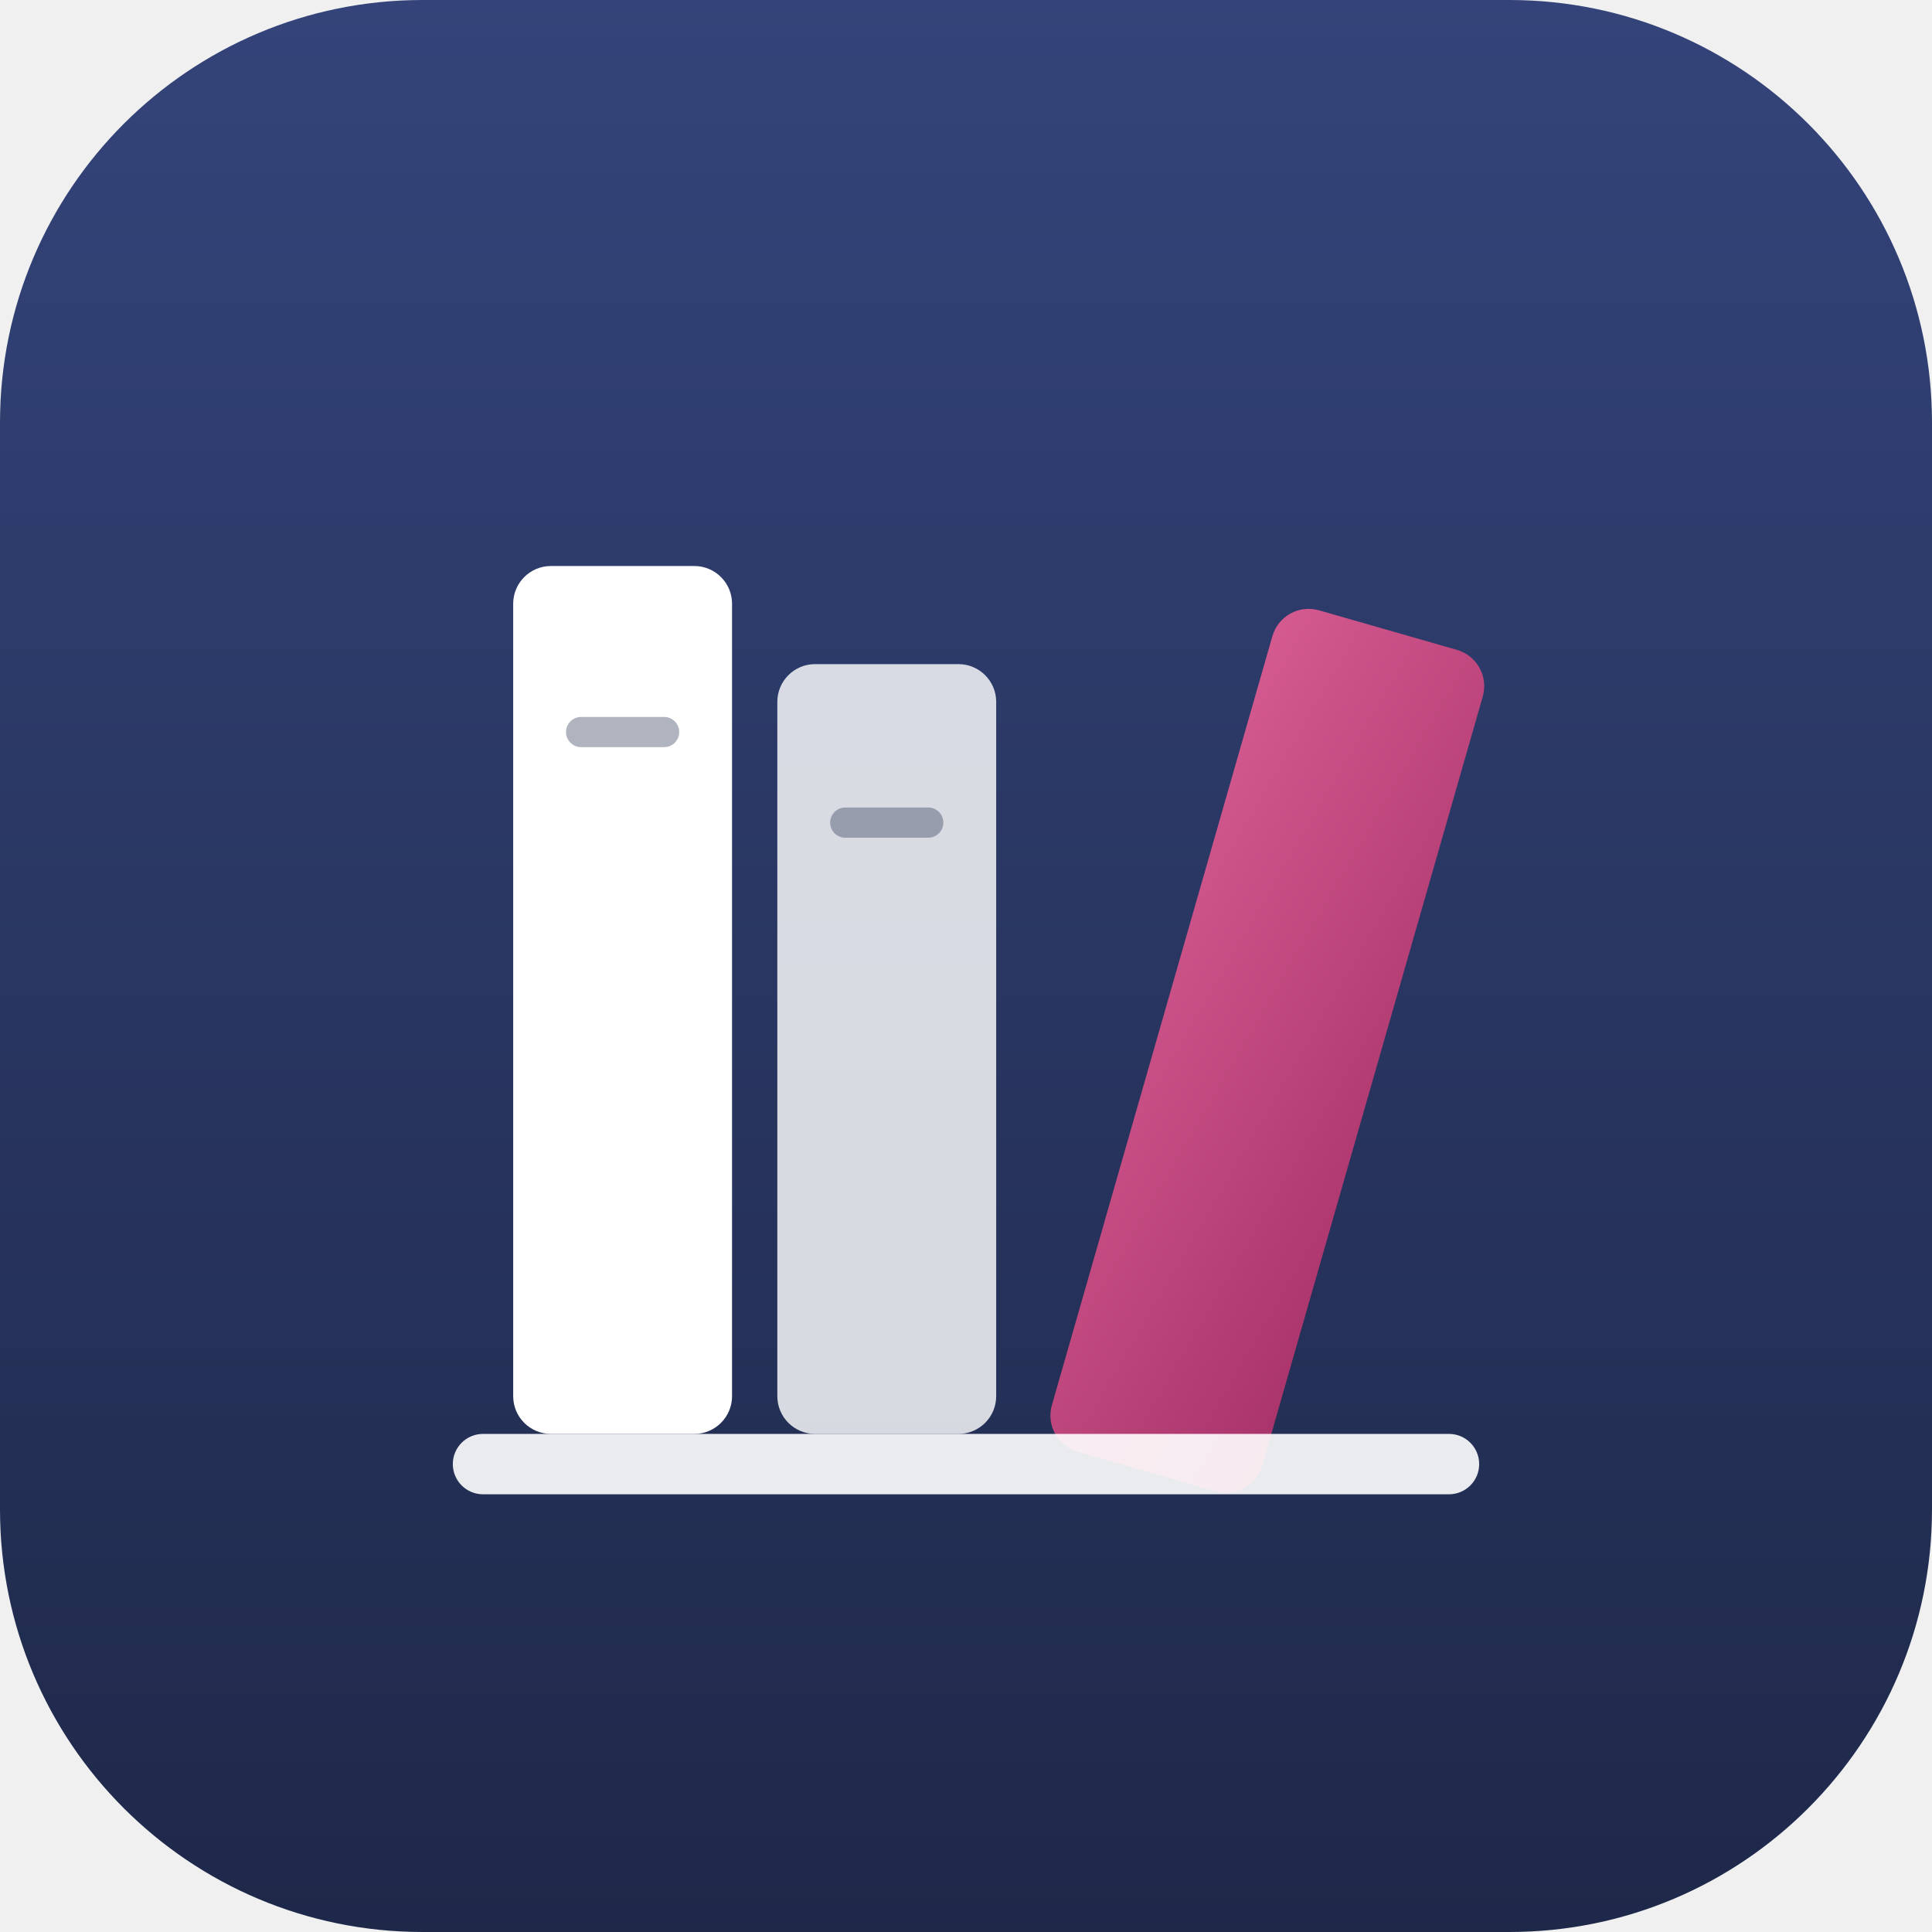
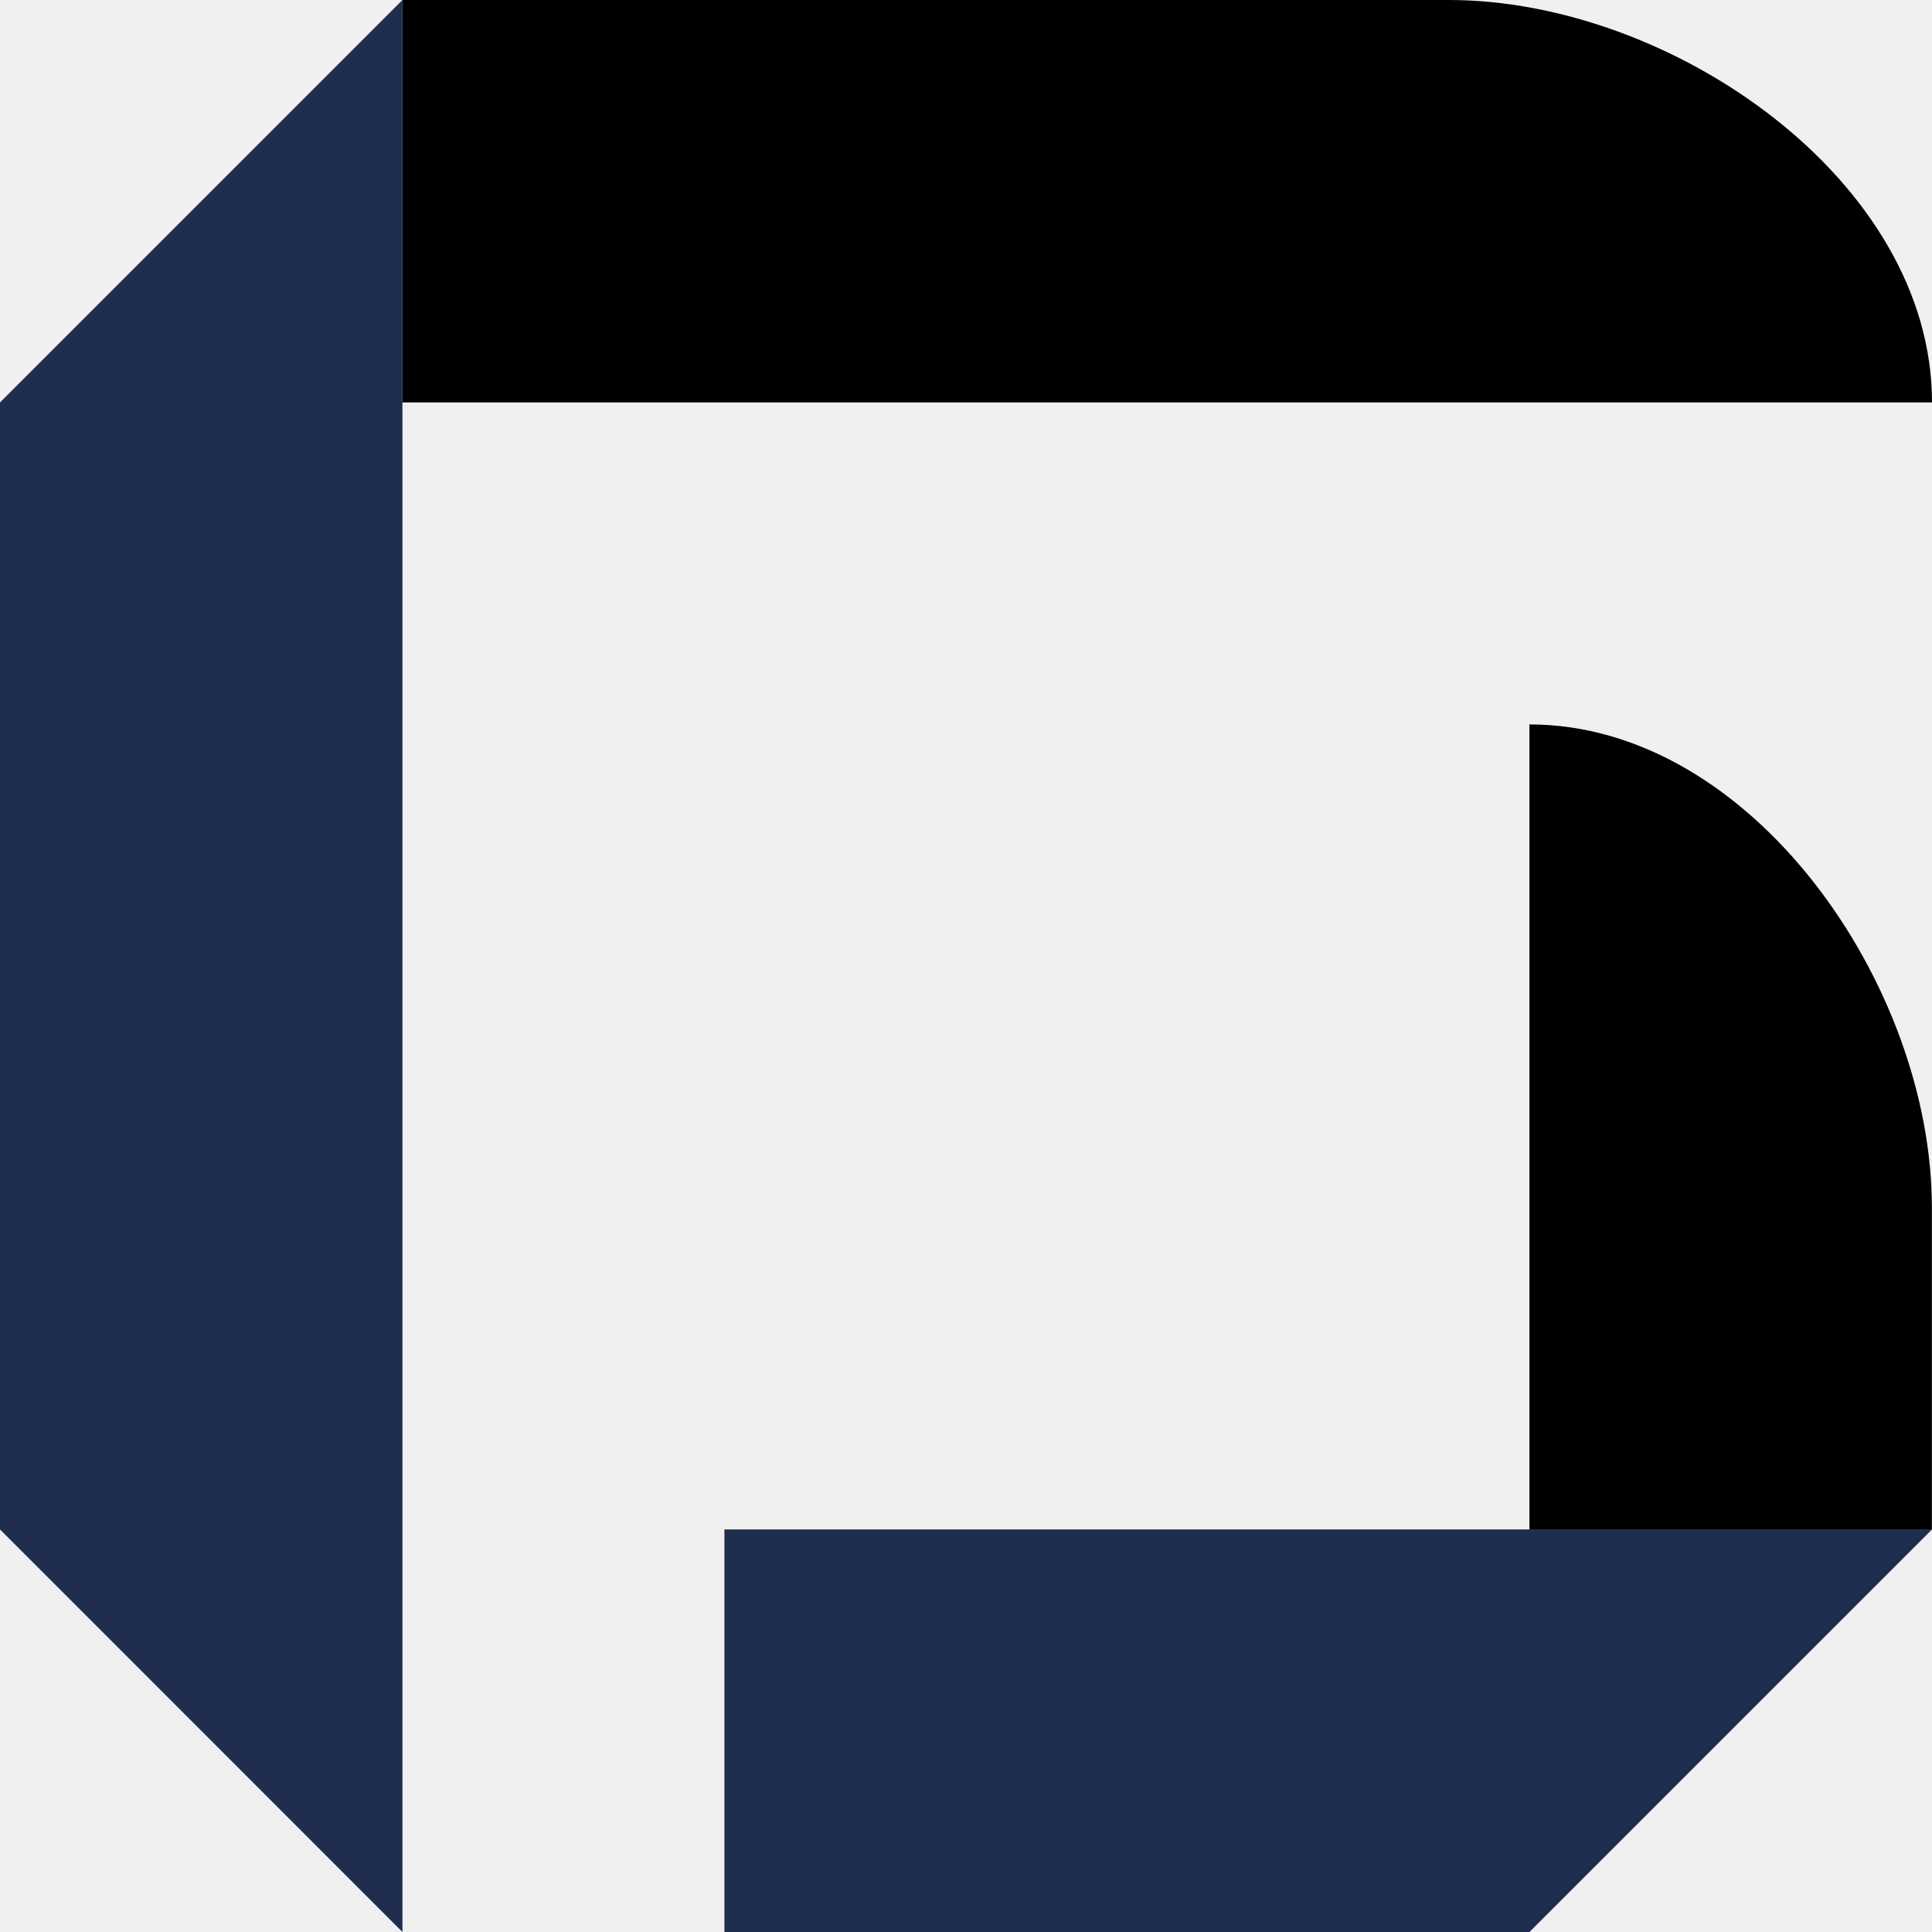
- <svg xmlns="http://www.w3.org/2000/svg" viewBox="0 0 512 512">
+ <svg xmlns="http://www.w3.org/2000/svg" viewBox="0 0 156.31 156.31">
+   <style>.i{fill:#1f2d4f}@media (prefers-color-scheme:dark){.i{fill:#fff}.s{stop-color:oklch(0.6 0.153 345)}.h{stop-color:oklch(0.75 0.148 345)}}</style>
+   <g class="i">
+     <polygon points="32.56 0 32.56 156.31 0 123.74 0 32.56 32.56 0" />
+     <polygon points="156.31 123.74 58.61 123.74 58.61 156.31 123.74 156.31 156.31 123.74" />
+   </g>
  <defs>
-     <linearGradient id="g" x1="0" y1="0" x2="0" y2="1">
-       <stop offset="0" stop-color="#34447A" />
-       <stop offset="1" stop-color="#1E2849" />
+     <linearGradient id="o" gradientUnits="userSpaceOnUse" x1="32.56" y1="0" x2="156.31" y2="0">
+       <stop offset="0" class="s" stop-color="oklch(0.52 0.136 345)" />
+       <stop offset=".32" class="h" stop-color="oklch(0.6 0.153 345)" />
    </linearGradient>
-     <linearGradient id="m" x1="0" y1="0" x2="1" y2="1">
-       <stop offset="0" stop-color="#D45A8F" />
-       <stop offset="1" stop-color="#A8336A" />
+     <linearGradient id="r" gradientUnits="userSpaceOnUse" x1="0" y1="123.74" x2="0" y2="58.61">
+       <stop offset="0" class="s" stop-color="oklch(0.52 0.136 345)" />
+       <stop offset=".45" class="h" stop-color="oklch(0.6 0.153 345)" />
    </linearGradient>
  </defs>
-   <rect width="512" height="512" rx="112" fill="url(#g)" />
-   <rect x="136" y="150" width="58" height="230" rx="10" fill="#fff" />
-   <rect x="206" y="176" width="58" height="204" rx="10" fill="#fff" opacity=".82" />
-   <rect x="276" y="150" width="58" height="232" rx="10" fill="url(#m)" transform="rotate(16 276 382)" />
-   <rect x="120" y="380" width="272" height="16" rx="8" fill="#fff" opacity=".9" />
-   <rect x="150" y="190" width="30" height="8" rx="4" fill="#1E2849" opacity=".35" />
-   <rect x="220" y="214" width="30" height="8" rx="4" fill="#1E2849" opacity=".35" />
+   <g fill="url(#o)">
+     <path d="M156.31,32.56H32.56V0h84.67c17.98,0,39.08,14.58,39.08,32.56Z" />
+   </g>
+   <g fill="url(#r)">
+     <path d="M123.74,58.61v65.13h32.56v-26.05c0-17.98-14.58-39.08-32.56-39.08Z" />
+   </g>
</svg>
